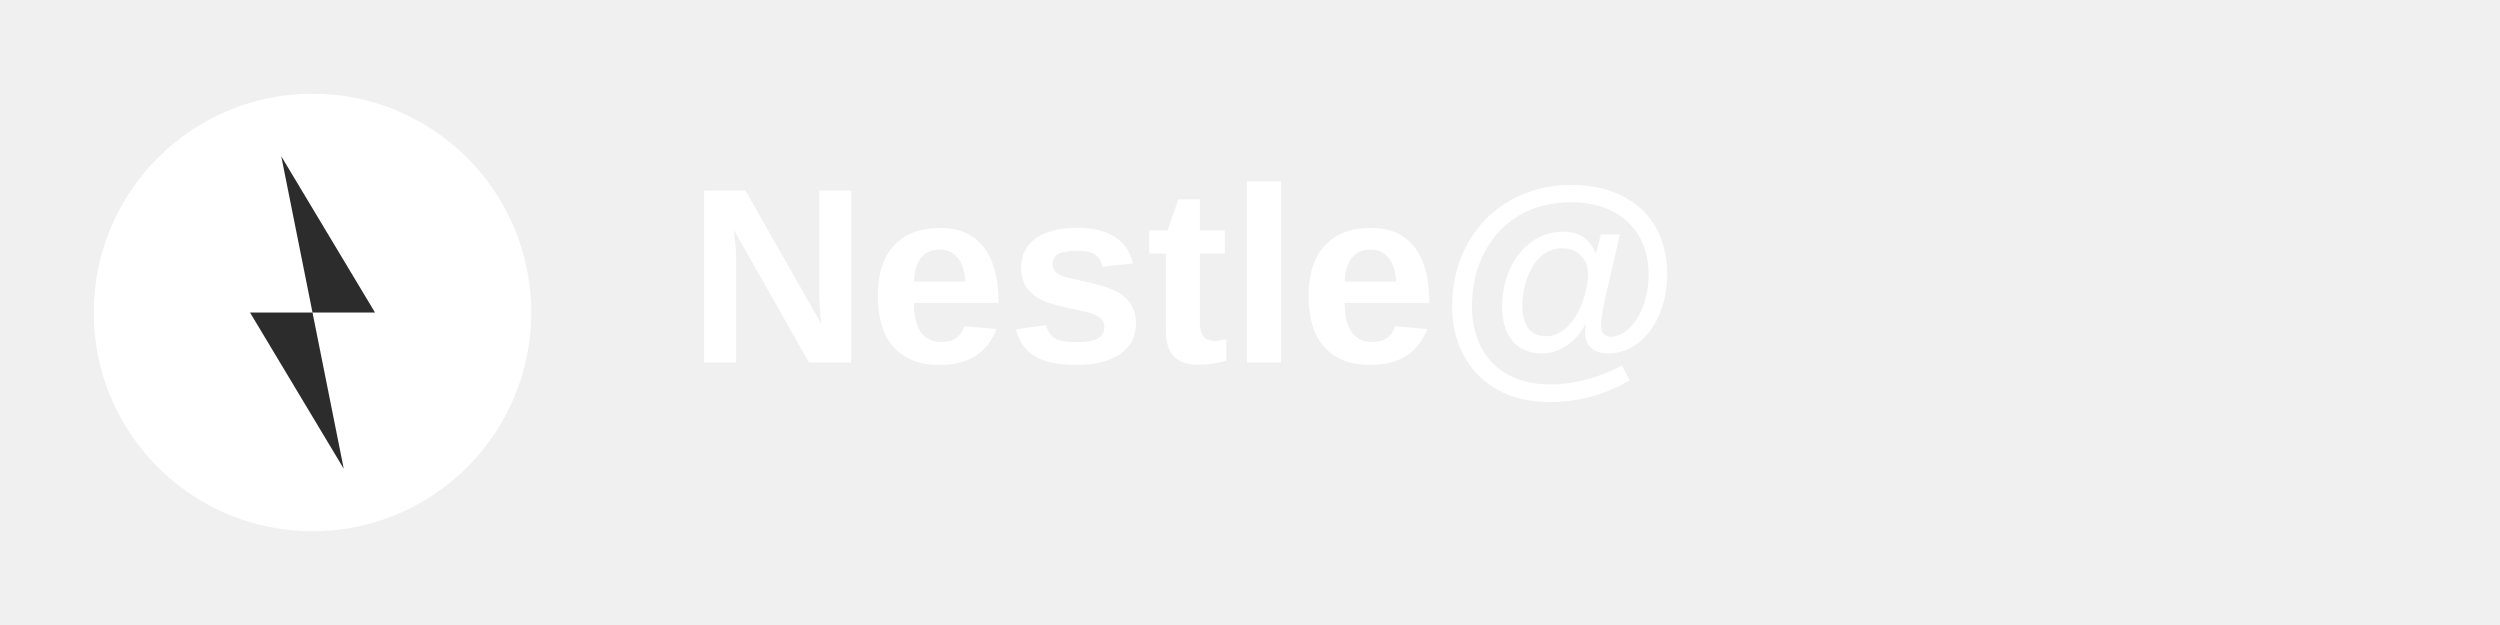
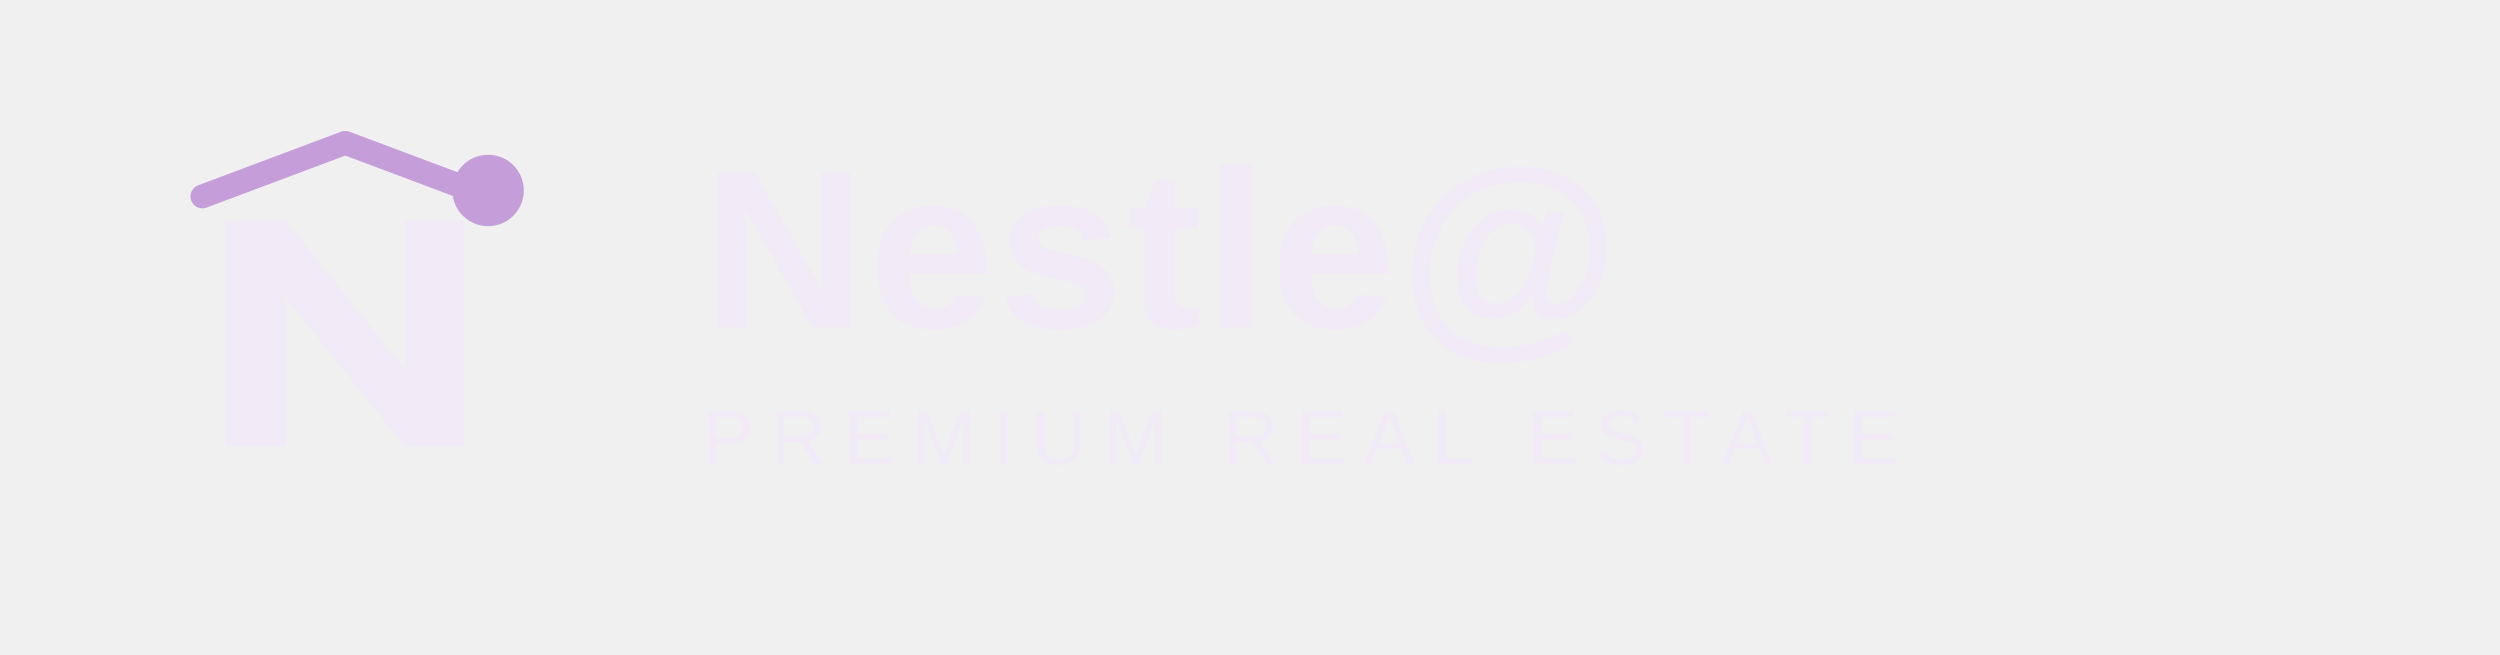
- <svg xmlns="http://www.w3.org/2000/svg" width="400" height="100" viewBox="0 0 400 100">
-   <rect width="400" height="100" fill="none" />
-   <circle cx="50" cy="50" r="35" fill="#ffffff" />
-   <polygon points="45,25 60,50 50,50 55,75 40,50 50,50" fill="#2C2C2C" />
-   <text x="110" y="58" font-family="Poppins, Arial, sans-serif" font-size="40" font-weight="600" fill="#ffffff">
-     Nestle@
-   </text>
+ <svg xmlns="http://www.w3.org/2000/svg" width="420" height="110" viewBox="0 0 420 110" role="img" aria-labelledby="logoTitle logoDesc">
+   <rect x="0" y="0" width="420" height="110" fill="none" />
+   <g transform="translate(16 14)">
+     <path d="M22 61V23h10l20 25V23h10v38H52L32 36v25H22z" fill="#F2EAF7" />
+     <path d="M18 19l24-9 24 9" fill="none" stroke="#C59DD9" stroke-width="4" stroke-linecap="round" stroke-linejoin="round" />
+     <circle cx="66" cy="18" r="6" fill="#C59DD9" />
+   </g>
+   <g fill="#F2EAF7" font-family="Poppins, Montserrat, Arial, sans-serif">
+     <text x="118" y="55" font-size="38" font-weight="700" letter-spacing="0.5">Nestle@</text>
+     <text x="118" y="78" font-size="13" font-weight="500" opacity="0.92" letter-spacing="2.8">PREMIUM REAL ESTATE</text>
+   </g>
</svg>
